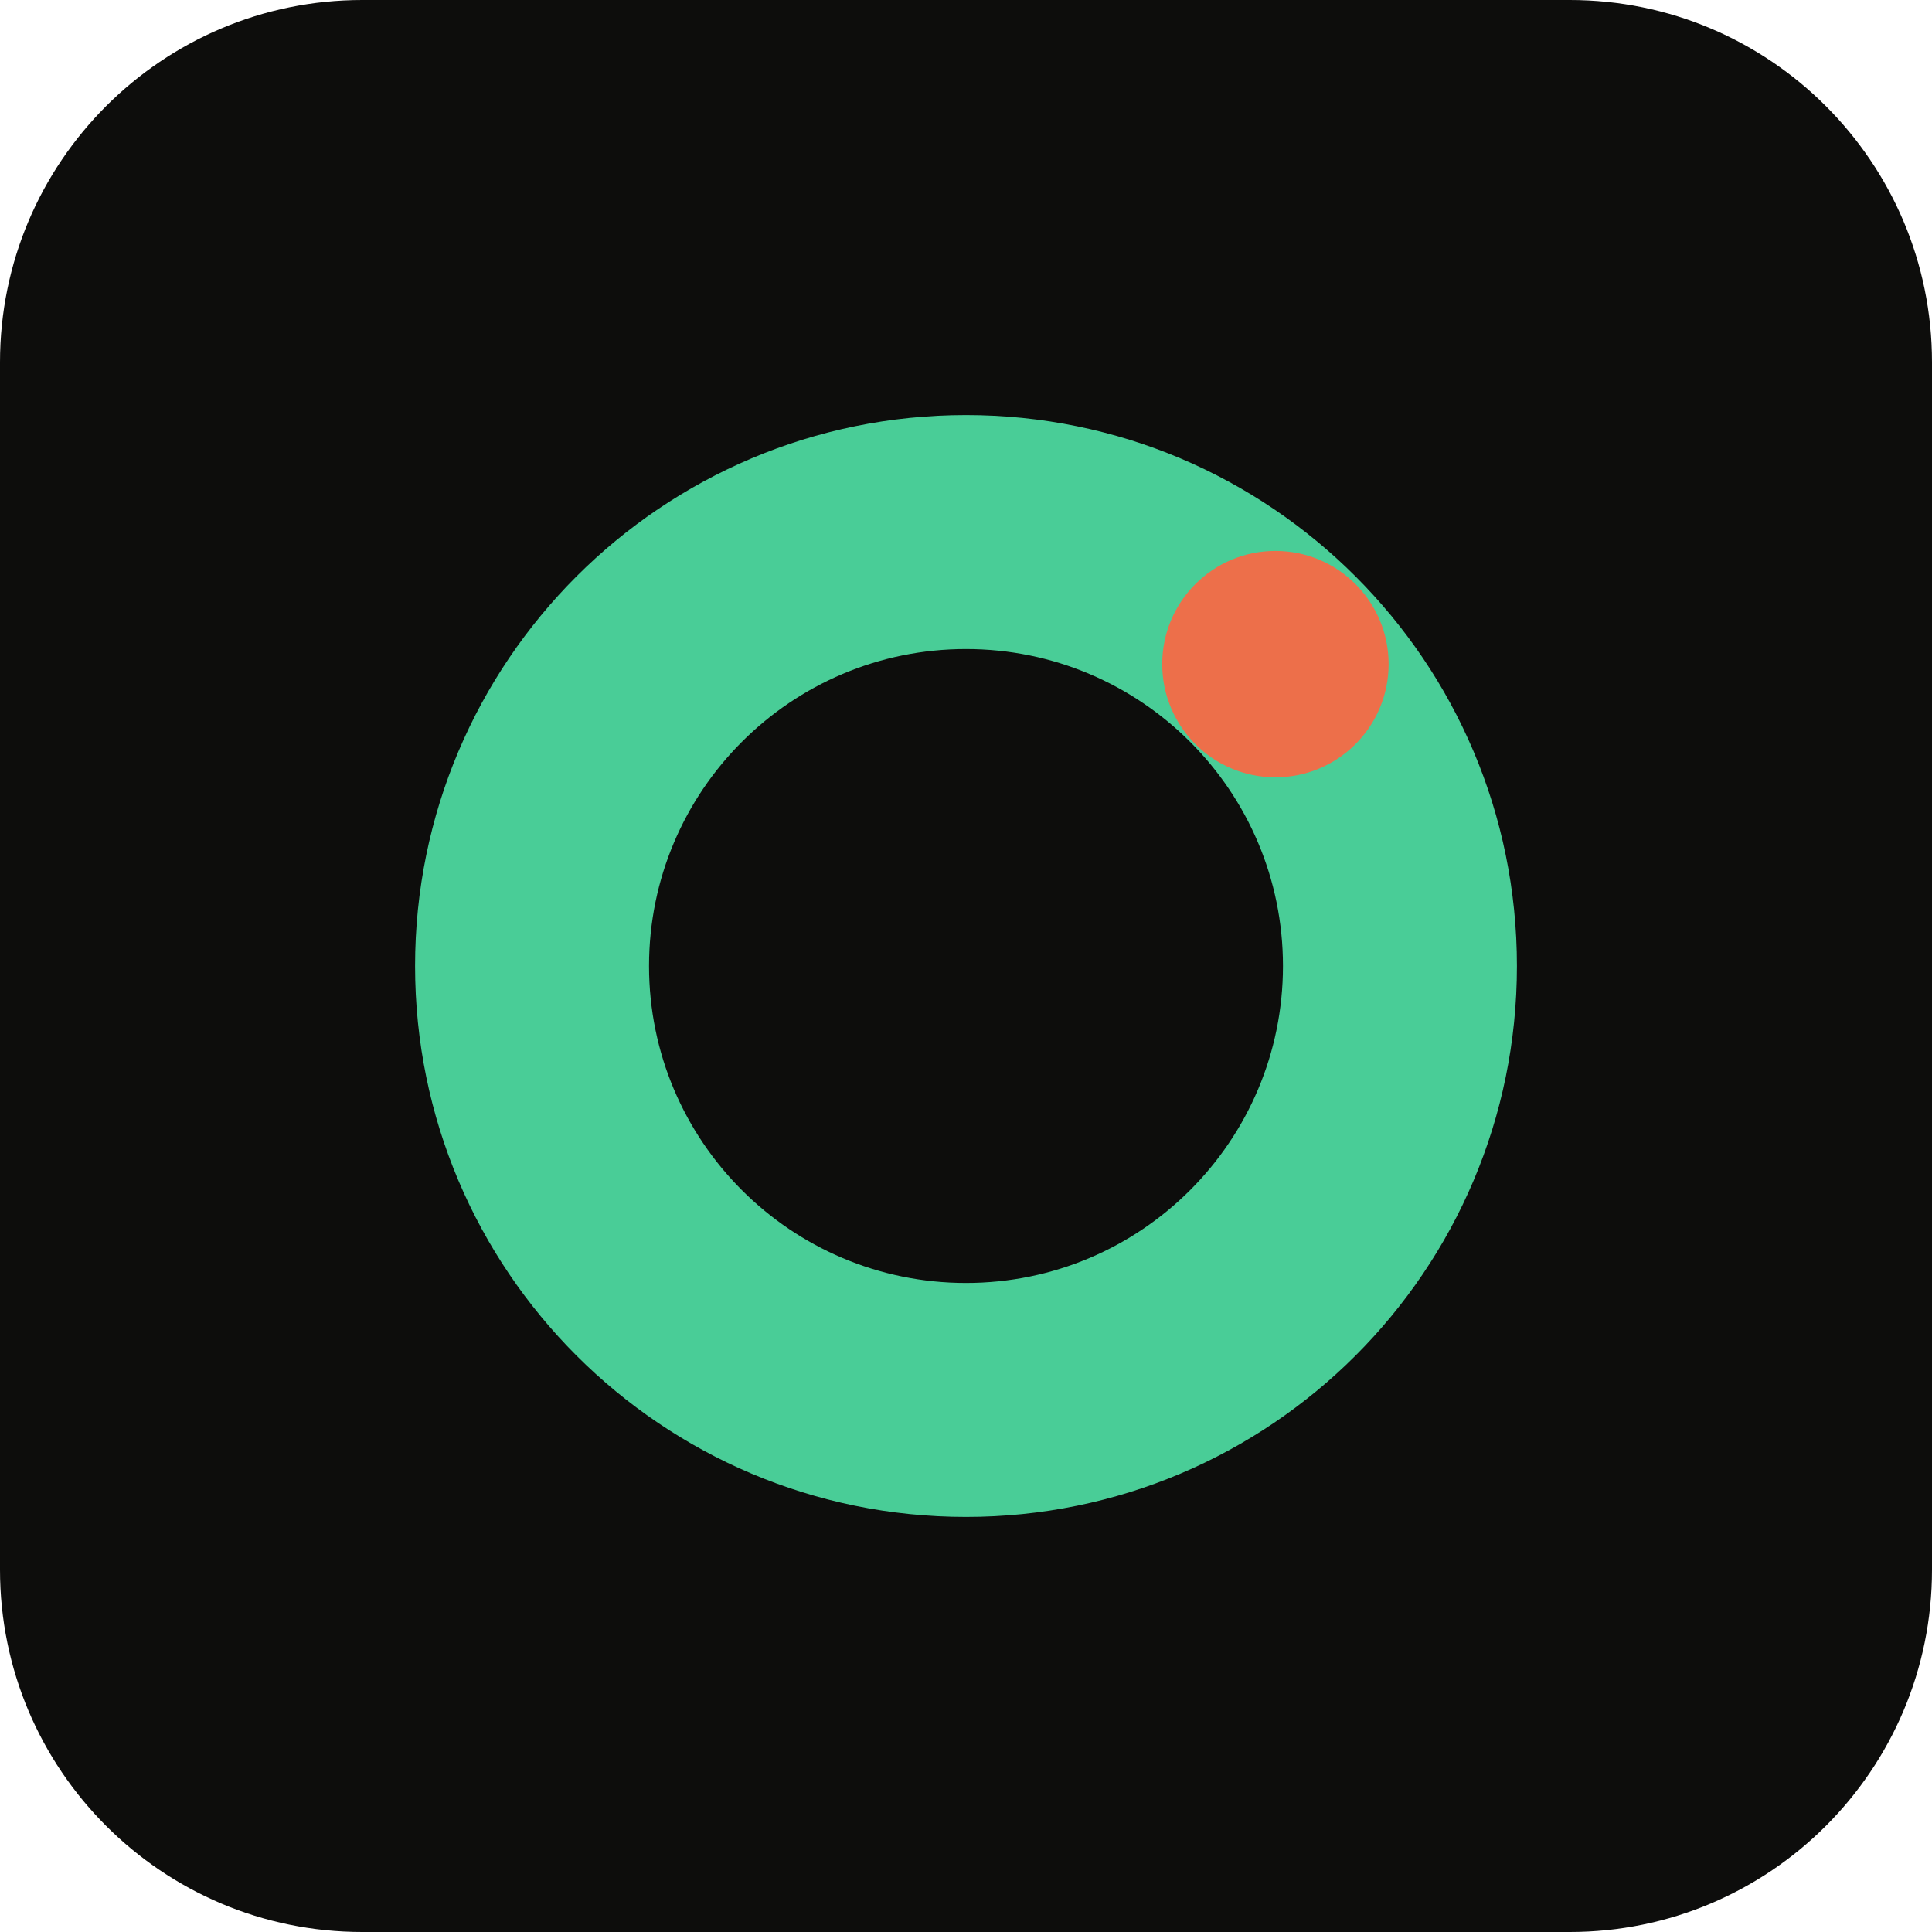
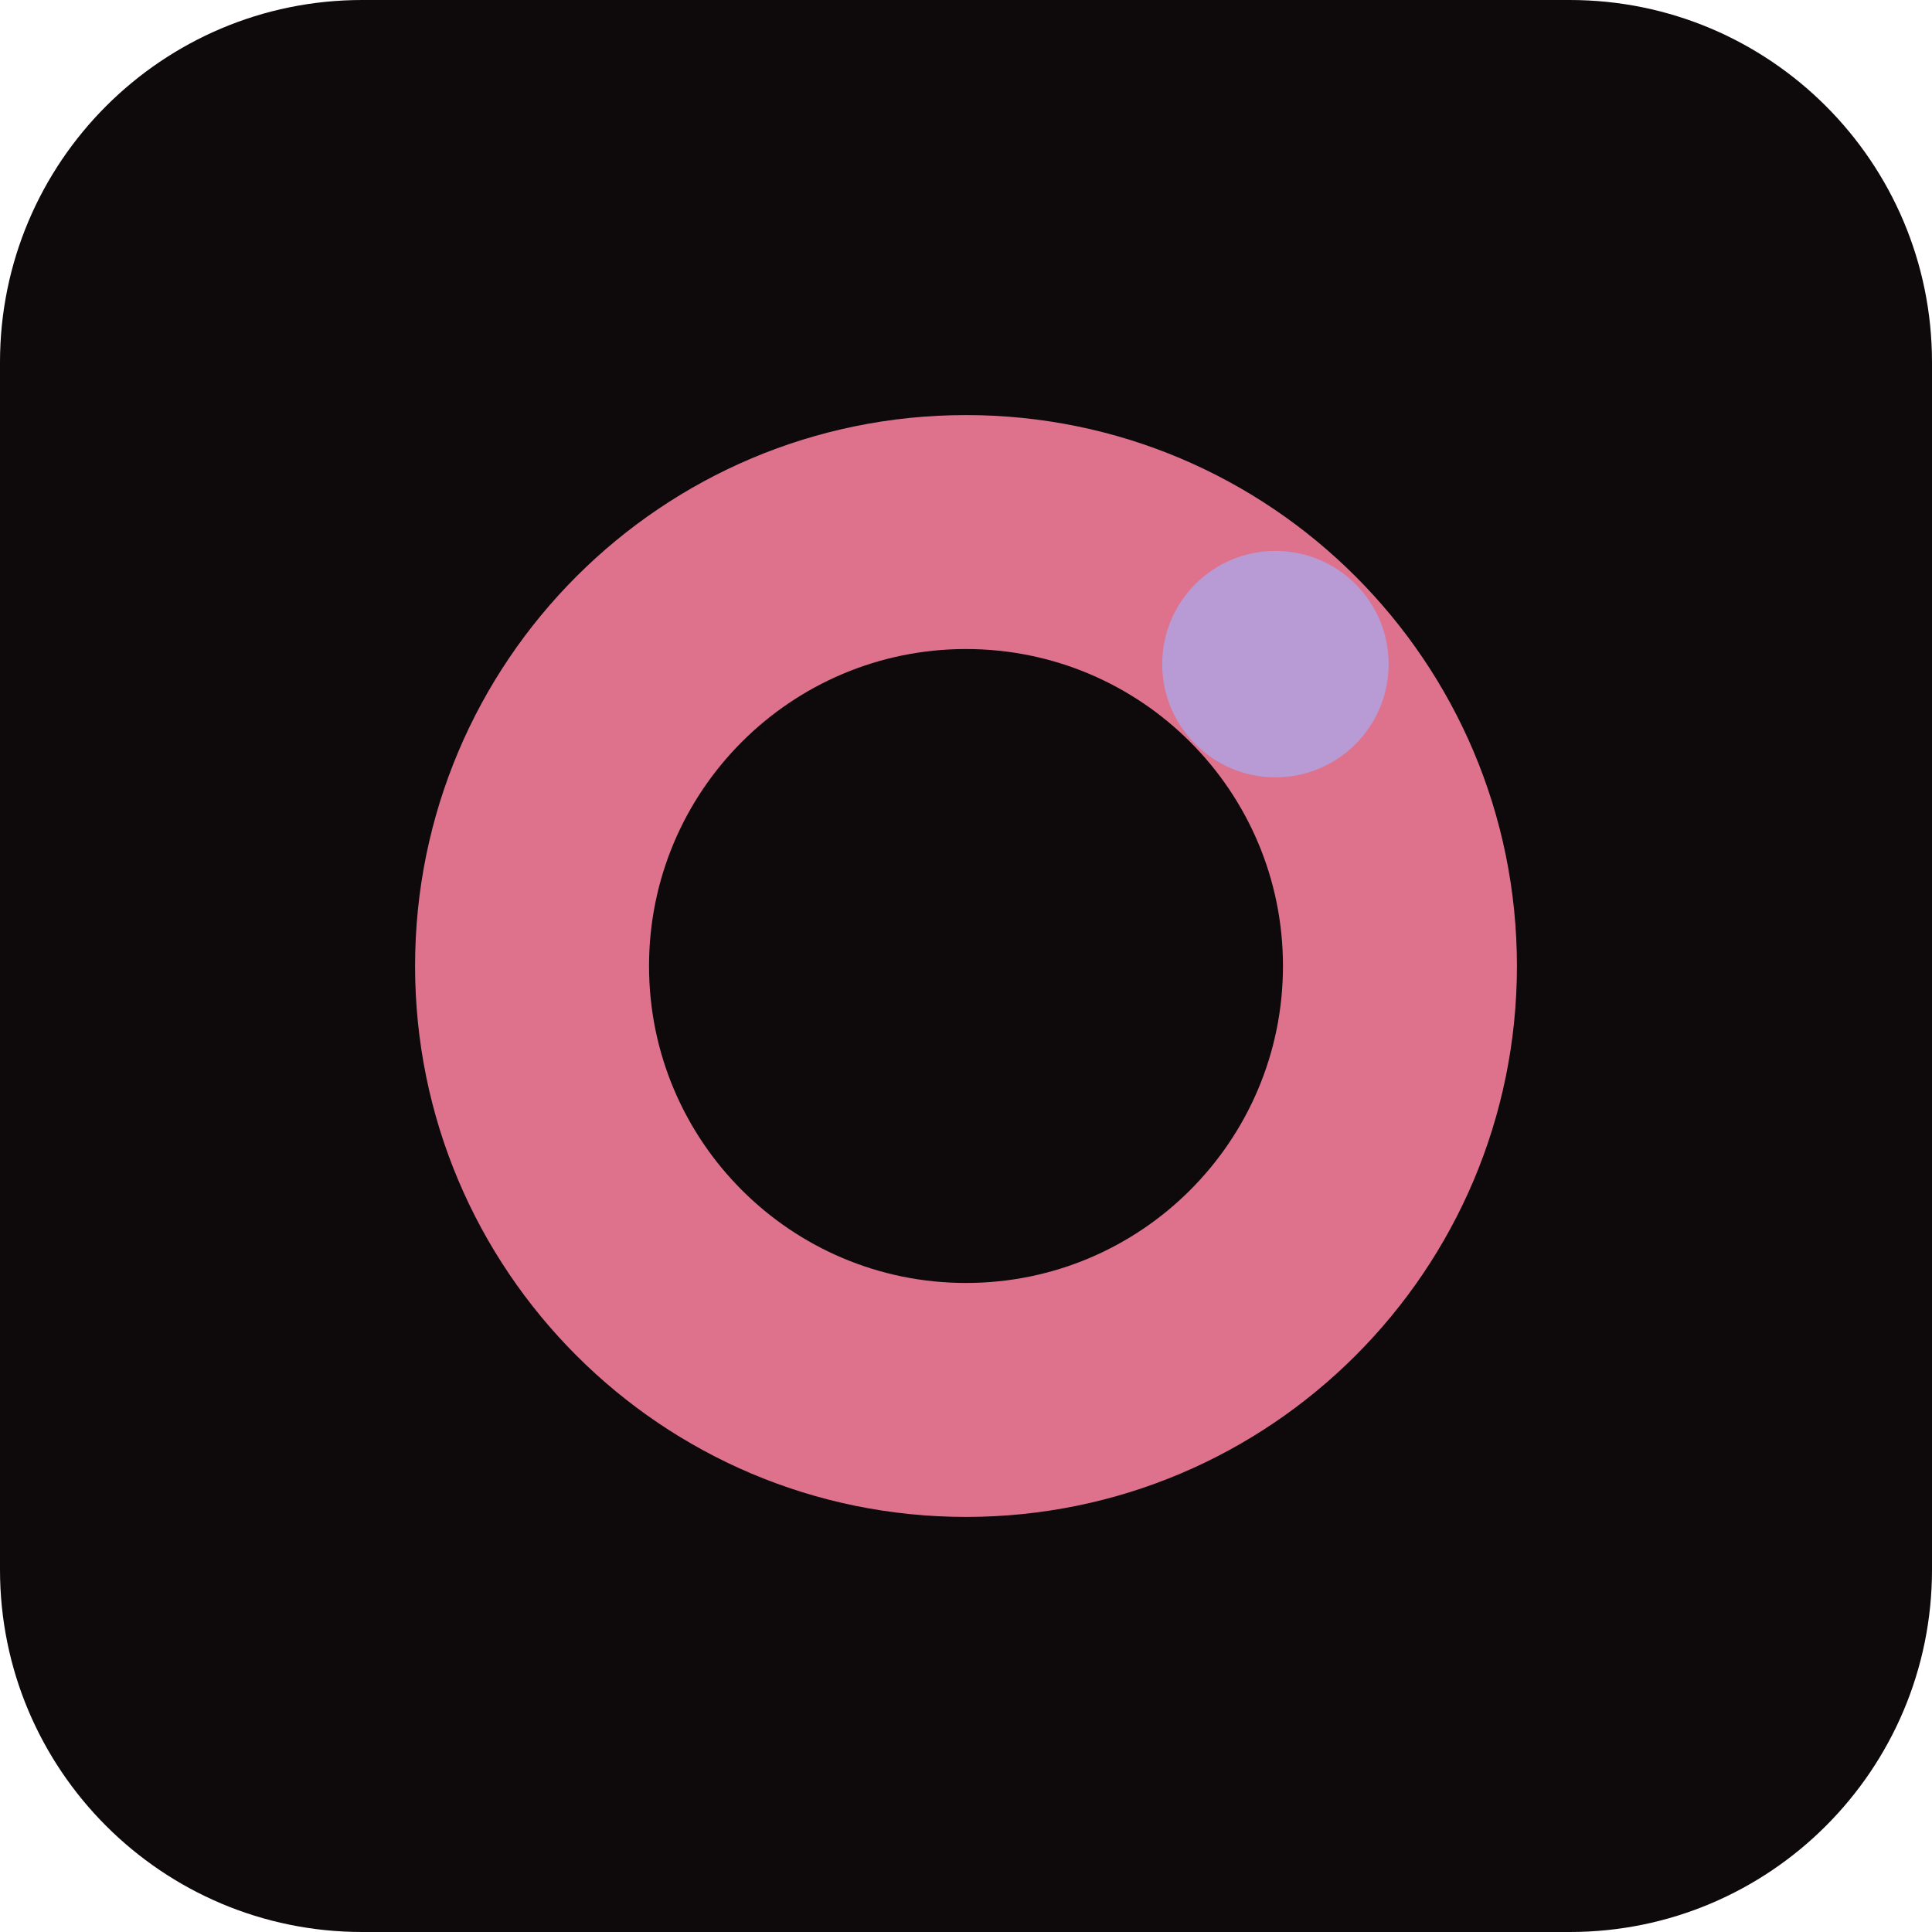
<svg xmlns="http://www.w3.org/2000/svg" viewBox="0 0 512 512">
-   <rect width="512" height="512" rx="96" fill="#0d0d0c" />
-   <circle cx="256" cy="256" r="146" fill="#49cd97" />
-   <circle cx="256" cy="256" r="84" fill="#0d0d0c" />
-   <circle cx="338" cy="176" r="30" fill="#ed6f4a" />
+   <rect width="512" height="512" rx="96" fill="#0e0a0c" />
+   <circle cx="256" cy="256" r="146" fill="#de728d" />
+   <circle cx="256" cy="256" r="84" fill="#0e0a0c" />
+   <circle cx="338" cy="176" r="30" fill="#b89bd5" />
</svg>
